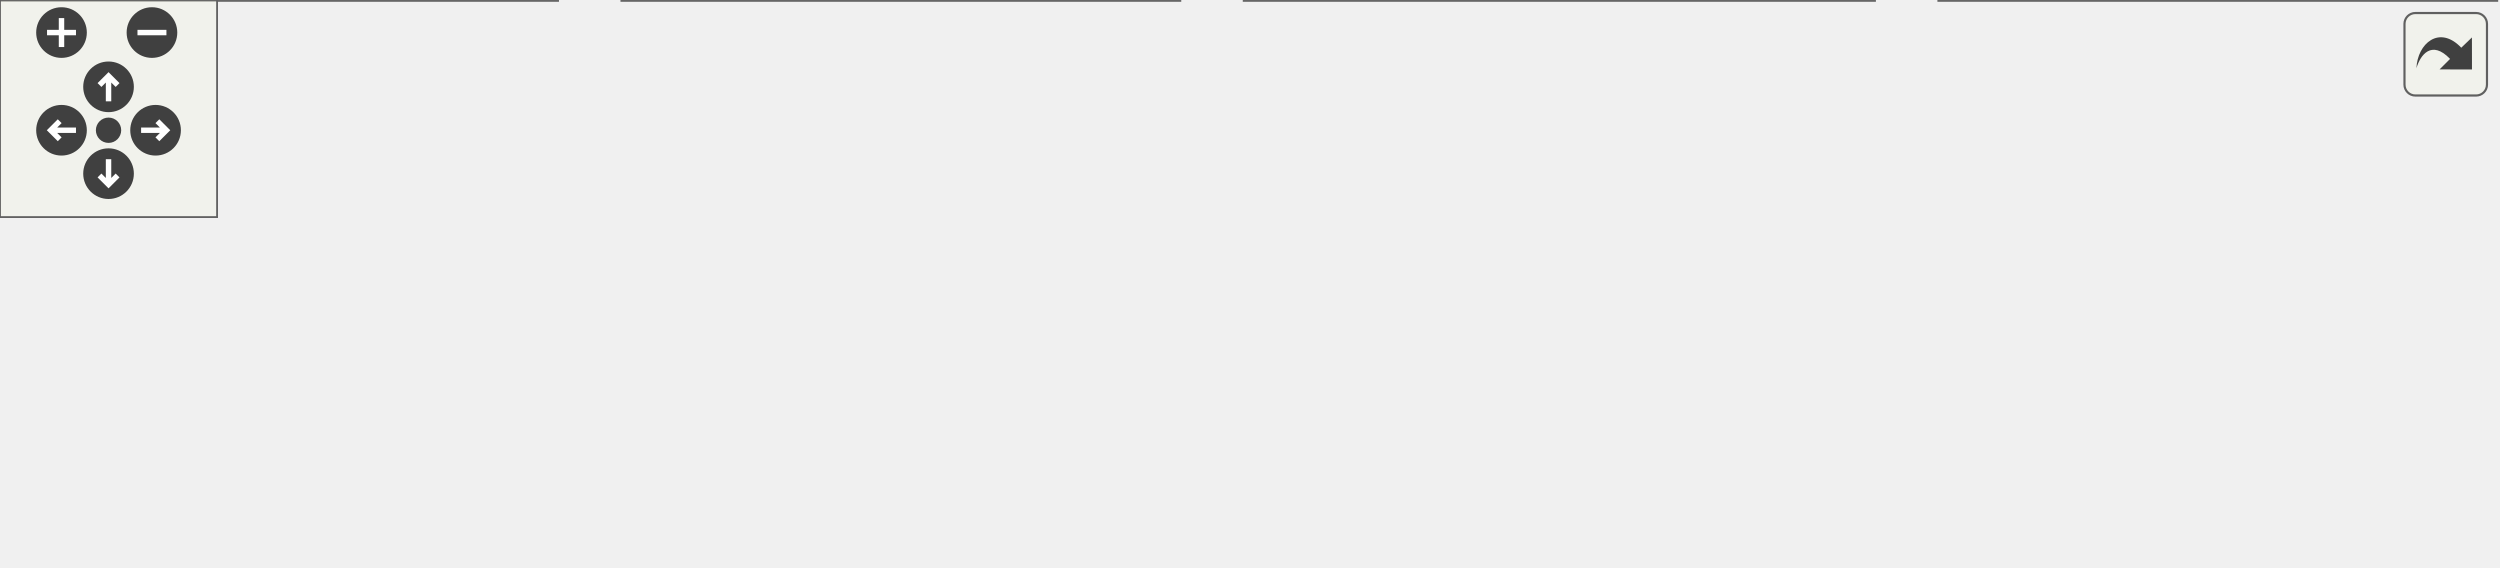
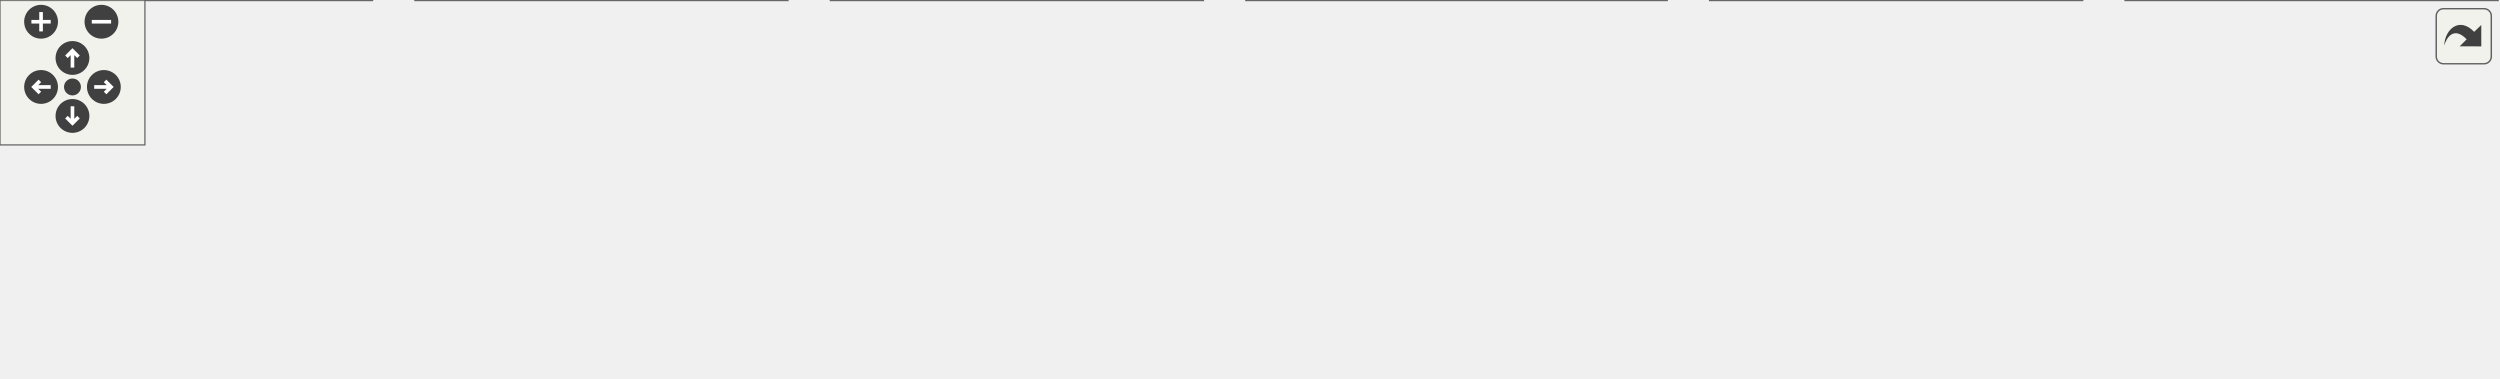
<svg xmlns="http://www.w3.org/2000/svg" xmlns:xlink="http://www.w3.org/1999/xlink" id="main" version="1.1" xml:space="preserve">
  <style type="text/css">
.edge:hover path { stroke: red; }
.edge:hover polygon { stroke: red; fill: red; }
</style>
  <defs>
    <circle id="rim" cx="0" cy="0" r="7" />
    <circle id="rim2" cx="0" cy="0" r="3.5" />
    <g id="zoomPlus">
      <use xlink:href="#rim" fill="#404040">
        <set attributeName="fill" to="#808080" begin="zoomplus.mouseover" end="zoomplus.mouseout" />
      </use>
      <path d="M-4,0h8M0,-4v8" fill="none" stroke="white" stroke-width="1.5" pointer-events="none" />
    </g>
    <g id="zoomMin">
      <use xlink:href="#rim" fill="#404040">
        <set attributeName="fill" to="#808080" begin="zoomminus.mouseover" end="zoomminus.mouseout" />
      </use>
      <path d="M-4,0h8" fill="none" stroke="white" stroke-width="1.5" pointer-events="none" />
    </g>
    <g id="dirArrow">
      <path fill="none" stroke="white" stroke-width="1.5" d="M0,-3.0v7 M-2.5,-0.5L0,-3.0L2.5,-0.5" />
    </g>
    <g id="resetDef">
      <use xlink:href="#rim2" fill="#404040">
        <set attributeName="fill" to="#808080" begin="reset.mouseover" end="reset.mouseout" />
      </use>
    </g>
  </defs>
  <svg id="graph" class="graph">
    <g id="viewport">
      <g id="node1" class="node">
        <g id="a_node1">
          <a xlink:title=" ">
-             <polygon fill="#999999" stroke="#666666" points="417,-96 263,-96 263,-66 417,-66 417,-96" />
-             <text text-anchor="start" x="271" y="-84" font-family="Helvetica,sans-Serif" font-size="10.00">/home/runner/work/doxygen</text>
-             <text text-anchor="middle" x="340" y="-73" font-family="Helvetica,sans-Serif" font-size="10.00">/doxygen/src/latexgen.h</text>
+             <polygon fill="#999999" stroke="#666666" points="589,-96 435,-96 435,-66 589,-66 589,-96" />
+             <text text-anchor="start" x="443" y="-84" font-family="Helvetica,sans-Serif" font-size="10.00">/home/runner/work/doxygen</text>
+             <text text-anchor="middle" x="512" y="-73" font-family="Helvetica,sans-Serif" font-size="10.00">/doxygen/src/latexgen.h</text>
          </a>
        </g>
      </g>
      <g id="node2" class="node">
        <g id="a_node2">
          <a xlink:href="../../db/d12/context_8cpp.html" target="_top" xlink:title=" ">
            <polygon fill="white" stroke="#666666" points="154,-30 0,-30 0,0 154,0 154,-30" />
            <text text-anchor="start" x="8" y="-18" font-family="Helvetica,sans-Serif" font-size="10.00">/home/runner/work/doxygen</text>
            <text text-anchor="middle" x="77" y="-7" font-family="Helvetica,sans-Serif" font-size="10.00">/doxygen/src/context.cpp</text>
          </a>
        </g>
      </g>
      <g id="edge1" class="edge">
-         <path fill="none" stroke="#63b8ff" d="M272.54,-63.58C229.84,-53.19 175.23,-39.9 134.58,-30.01" />
-         <polygon fill="#63b8ff" stroke="#63b8ff" points="271.74,-66.99 282.28,-65.95 273.39,-60.19 271.74,-66.99" />
+         <path fill="none" stroke="#63b8ff" d="M424.47,-67.93C353.84,-58.08 251.95,-43.61 163,-30 160.16,-29.57 157.27,-29.12 154.34,-28.66" />
+         <polygon fill="#63b8ff" stroke="#63b8ff" points="424.27,-71.44 434.66,-69.35 425.24,-64.5 424.27,-71.44" />
      </g>
      <g id="node3" class="node">
        <g id="a_node3">
          <a xlink:href="../../dc/d98/doxygen_8cpp.html" target="_top" xlink:title=" ">
            <polygon fill="white" stroke="#666666" points="326,-30 172,-30 172,0 326,0 326,-30" />
            <text text-anchor="start" x="180" y="-18" font-family="Helvetica,sans-Serif" font-size="10.00">/home/runner/work/doxygen</text>
            <text text-anchor="middle" x="249" y="-7" font-family="Helvetica,sans-Serif" font-size="10.00">/doxygen/src/doxygen.cpp</text>
          </a>
        </g>
      </g>
      <g id="edge2" class="edge">
-         <path fill="none" stroke="#63b8ff" d="M311.6,-60.03C297.83,-50.34 281.62,-38.94 269.14,-30.16" />
-         <polygon fill="#63b8ff" stroke="#63b8ff" points="309.61,-62.91 319.8,-65.8 313.64,-57.18 309.61,-62.91" />
+         <path fill="none" stroke="#63b8ff" d="M444.54,-63.58C401.84,-53.19 347.23,-39.9 306.58,-30.01" />
+         <polygon fill="#63b8ff" stroke="#63b8ff" points="443.74,-66.99 454.28,-65.95 445.39,-60.19 443.74,-66.99" />
      </g>
      <g id="node4" class="node">
        <g id="a_node4">
-           <a xlink:href="../../d1/d4e/latexdocvisitor_8cpp.html" target="_top" xlink:title=" ">
-             <polygon fill="white" stroke="#666666" points="518,-30 344,-30 344,0 518,0 518,-30" />
+           <a xlink:href="../../d7/d5b/formula_8cpp.html" target="_top" xlink:title=" ">
+             <polygon fill="white" stroke="#666666" points="498,-30 344,-30 344,0 498,0 498,-30" />
            <text text-anchor="start" x="352" y="-18" font-family="Helvetica,sans-Serif" font-size="10.00">/home/runner/work/doxygen</text>
-             <text text-anchor="middle" x="431" y="-7" font-family="Helvetica,sans-Serif" font-size="10.00">/doxygen/src/latexdocvisitor.cpp</text>
+             <text text-anchor="middle" x="421" y="-7" font-family="Helvetica,sans-Serif" font-size="10.00">/doxygen/src/formula.cpp</text>
          </a>
        </g>
      </g>
      <g id="edge3" class="edge">
-         <path fill="none" stroke="#63b8ff" d="M368.4,-60.03C382.17,-50.34 398.38,-38.94 410.86,-30.16" />
-         <polygon fill="#63b8ff" stroke="#63b8ff" points="366.36,-57.18 360.2,-65.8 370.39,-62.91 366.36,-57.18" />
+         <path fill="none" stroke="#63b8ff" d="M483.6,-60.03C469.83,-50.34 453.62,-38.94 441.14,-30.16" />
+         <polygon fill="#63b8ff" stroke="#63b8ff" points="481.61,-62.91 491.8,-65.8 485.64,-57.18 481.61,-62.91" />
      </g>
      <g id="node5" class="node">
        <g id="a_node5">
-           <a xlink:href="../../d4/d42/latexgen_8cpp.html" target="_top" xlink:title=" ">
-             <polygon fill="white" stroke="#666666" points="690,-30 536,-30 536,0 690,0 690,-30" />
-             <text text-anchor="start" x="544" y="-18" font-family="Helvetica,sans-Serif" font-size="10.00">/home/runner/work/doxygen</text>
-             <text text-anchor="middle" x="613" y="-7" font-family="Helvetica,sans-Serif" font-size="10.00">/doxygen/src/latexgen.cpp</text>
+           <a xlink:href="../../d1/d4e/latexdocvisitor_8cpp.html" target="_top" xlink:title=" ">
+             <polygon fill="white" stroke="#666666" points="690,-30 516,-30 516,0 690,0 690,-30" />
+             <text text-anchor="start" x="524" y="-18" font-family="Helvetica,sans-Serif" font-size="10.00">/home/runner/work/doxygen</text>
+             <text text-anchor="middle" x="603" y="-7" font-family="Helvetica,sans-Serif" font-size="10.00">/doxygen/src/latexdocvisitor.cpp</text>
          </a>
        </g>
      </g>
      <g id="edge4" class="edge">
-         <path fill="none" stroke="#63b8ff" d="M409.75,-63.65C454.11,-53.25 510.94,-39.93 553.23,-30.01" />
-         <polygon fill="#63b8ff" stroke="#63b8ff" points="408.85,-60.26 399.91,-65.95 410.45,-67.08 408.85,-60.26" />
+         <path fill="none" stroke="#63b8ff" d="M540.4,-60.03C554.17,-50.34 570.38,-38.94 582.86,-30.16" />
+         <polygon fill="#63b8ff" stroke="#63b8ff" points="538.36,-57.18 532.2,-65.8 542.39,-62.91 538.36,-57.18" />
+       </g>
+       <g id="node6" class="node">
+         <g id="a_node6">
+           <a xlink:href="../../d4/d42/latexgen_8cpp.html" target="_top" xlink:title=" ">
+             <polygon fill="white" stroke="#666666" points="862,-30 708,-30 708,0 862,0 862,-30" />
+             <text text-anchor="start" x="716" y="-18" font-family="Helvetica,sans-Serif" font-size="10.00">/home/runner/work/doxygen</text>
+             <text text-anchor="middle" x="785" y="-7" font-family="Helvetica,sans-Serif" font-size="10.00">/doxygen/src/latexgen.cpp</text>
+           </a>
+         </g>
+       </g>
+       <g id="edge5" class="edge">
+         <path fill="none" stroke="#63b8ff" d="M581.75,-63.65C626.11,-53.25 682.94,-39.93 725.23,-30.01" />
+         <polygon fill="#63b8ff" stroke="#63b8ff" points="580.85,-60.26 571.91,-65.95 582.45,-67.08 580.85,-60.26" />
+       </g>
+       <g id="node7" class="node">
+         <g id="a_node7">
+           <a xlink:href="../../df/d54/template_8cpp.html" target="_top" xlink:title=" ">
+             <polygon fill="white" stroke="#666666" points="1034,-30 880,-30 880,0 1034,0 1034,-30" />
+             <text text-anchor="start" x="888" y="-18" font-family="Helvetica,sans-Serif" font-size="10.00">/home/runner/work/doxygen</text>
+             <text text-anchor="middle" x="957" y="-7" font-family="Helvetica,sans-Serif" font-size="10.00">/doxygen/src/template.cpp</text>
+           </a>
+         </g>
+       </g>
+       <g id="edge6" class="edge">
+         <path fill="none" stroke="#63b8ff" d="M599.14,-68.43C671.9,-58.64 778.29,-44 871,-30 873.84,-29.57 876.74,-29.13 879.66,-28.68" />
+         <polygon fill="#63b8ff" stroke="#63b8ff" points="598.55,-64.98 589.11,-69.78 599.48,-71.92 598.55,-64.98" />
      </g>
    </g>
  </svg>
  <g id="navigator" transform="translate(0 0)" fill="#404254">
    <rect fill="#f2f5e9" fill-opacity="0.5" stroke="#606060" stroke-width=".5" x="0" y="0" width="60" height="60" />
    <use id="zoomplus" xlink:href="#zoomPlus" x="17" y="9" />
    <use id="zoomminus" xlink:href="#zoomMin" x="42" y="9" />
    <use id="reset" xlink:href="#resetDef" x="30" y="36" />
    <g id="arrowUp" xlink:href="#dirArrow" transform="translate(30 24)">
      <use xlink:href="#rim" fill="#404040">
        <set attributeName="fill" to="#808080" begin="arrowUp.mouseover" end="arrowUp.mouseout" />
      </use>
      <path fill="none" stroke="white" stroke-width="1.5" d="M0,-3.0v7 M-2.5,-0.5L0,-3.0L2.5,-0.5" />
    </g>
    <g id="arrowRight" xlink:href="#dirArrow" transform="rotate(90) translate(36 -43)">
      <use xlink:href="#rim" fill="#404040">
        <set attributeName="fill" to="#808080" begin="arrowRight.mouseover" end="arrowRight.mouseout" />
      </use>
      <path fill="none" stroke="white" stroke-width="1.5" d="M0,-3.0v7 M-2.5,-0.5L0,-3.0L2.5,-0.5" />
    </g>
    <g id="arrowDown" xlink:href="#dirArrow" transform="rotate(180) translate(-30 -48)">
      <use xlink:href="#rim" fill="#404040">
        <set attributeName="fill" to="#808080" begin="arrowDown.mouseover" end="arrowDown.mouseout" />
      </use>
      <path fill="none" stroke="white" stroke-width="1.5" d="M0,-3.0v7 M-2.5,-0.5L0,-3.0L2.5,-0.5" />
    </g>
    <g id="arrowLeft" xlink:href="#dirArrow" transform="rotate(270) translate(-36 17)">
      <use xlink:href="#rim" fill="#404040">
        <set attributeName="fill" to="#808080" begin="arrowLeft.mouseover" end="arrowLeft.mouseout" />
      </use>
      <path fill="none" stroke="white" stroke-width="1.5" d="M0,-3.0v7 M-2.5,-0.5L0,-3.0L2.5,-0.5" />
    </g>
  </g>
  <svg viewBox="0 0 15 15" width="100%" height="30px" preserveAspectRatio="xMaxYMin meet">
    <g id="arrow_out" transform="scale(0.3 0.3)">
      <a xlink:href="latexgen_8h__dep__incl_org.svg" target="_base">
        <rect id="button" ry="5" rx="5" y="6" x="6" height="38" width="38" fill="#f2f5e9" fill-opacity="0.5" stroke="#606060" stroke-width="1.0" />
        <path id="arrow" d="M 11.5,31.437 C 11.94,20.098 22.043,11.323 32.159,21.979 L 37.069,17.246 C 37.069,17.246 37.088,32 37.088,32 L 22.16,31.978 C 22.16,31.978 26.998,27.14 26.998,27.14 C 18.529,18.264 13.292,25.23 11.5,31.437 z" style="fill:#404040;" />
      </a>
    </g>
  </svg>
</svg>
